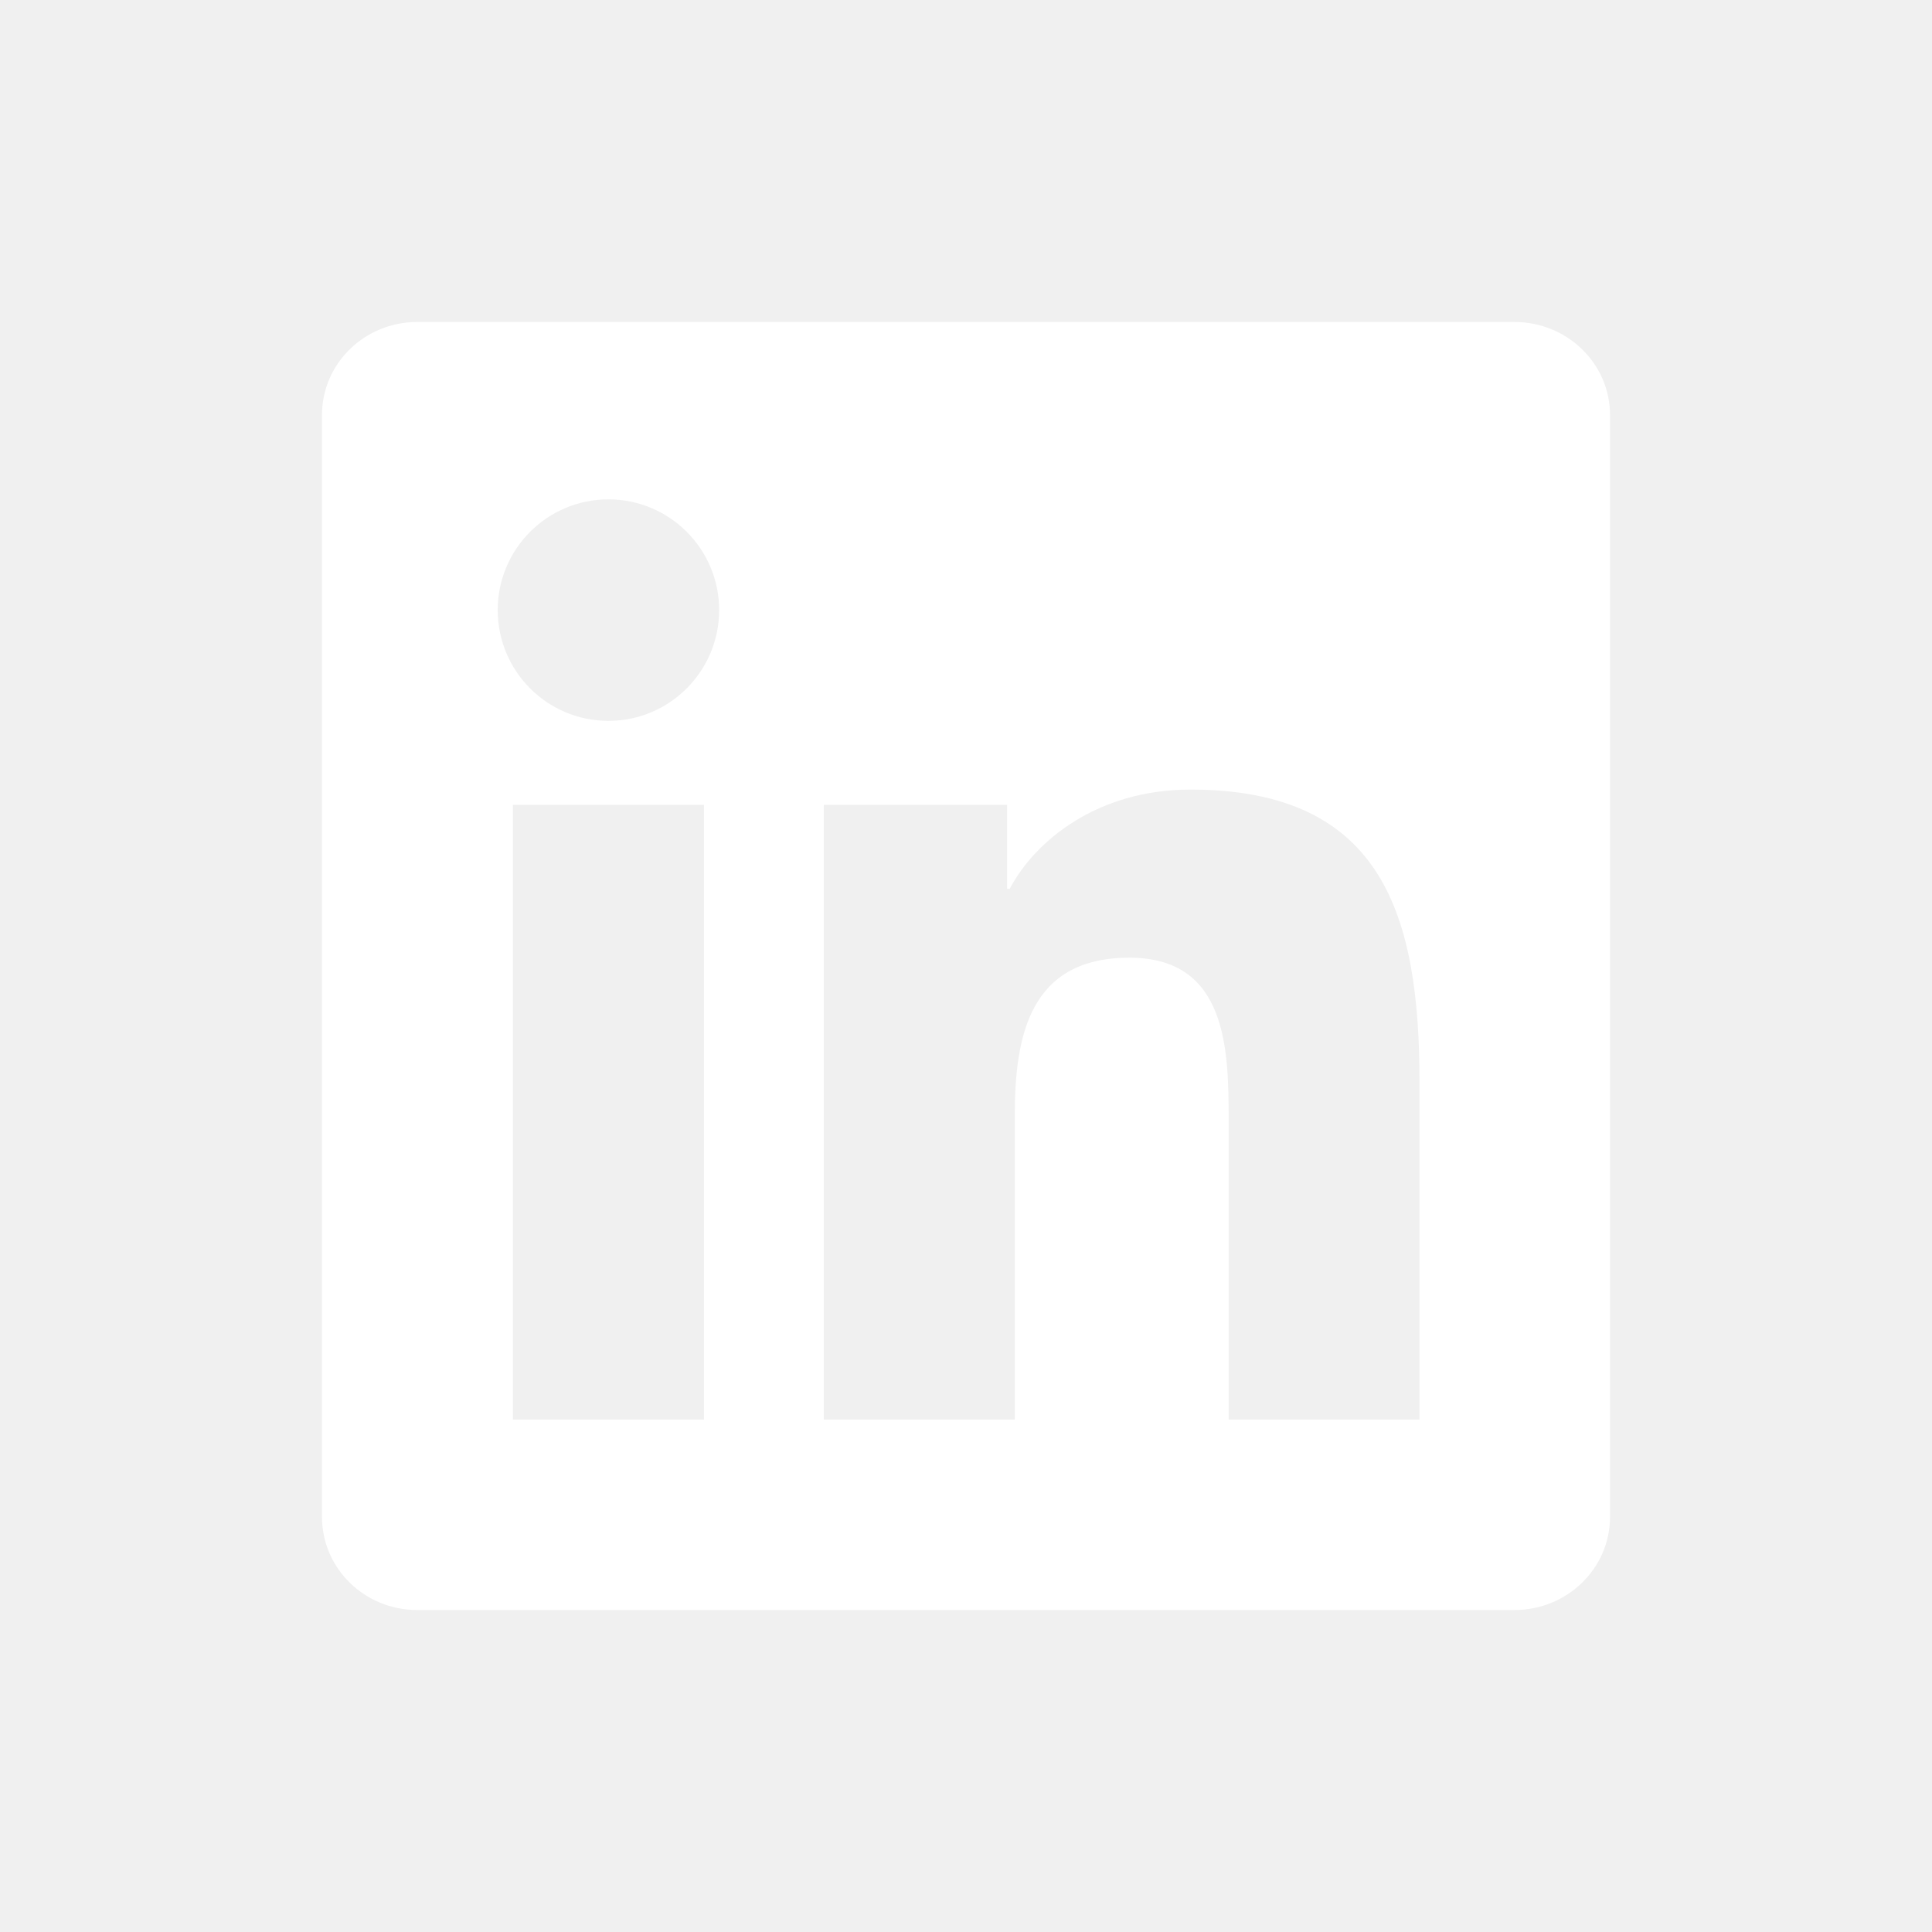
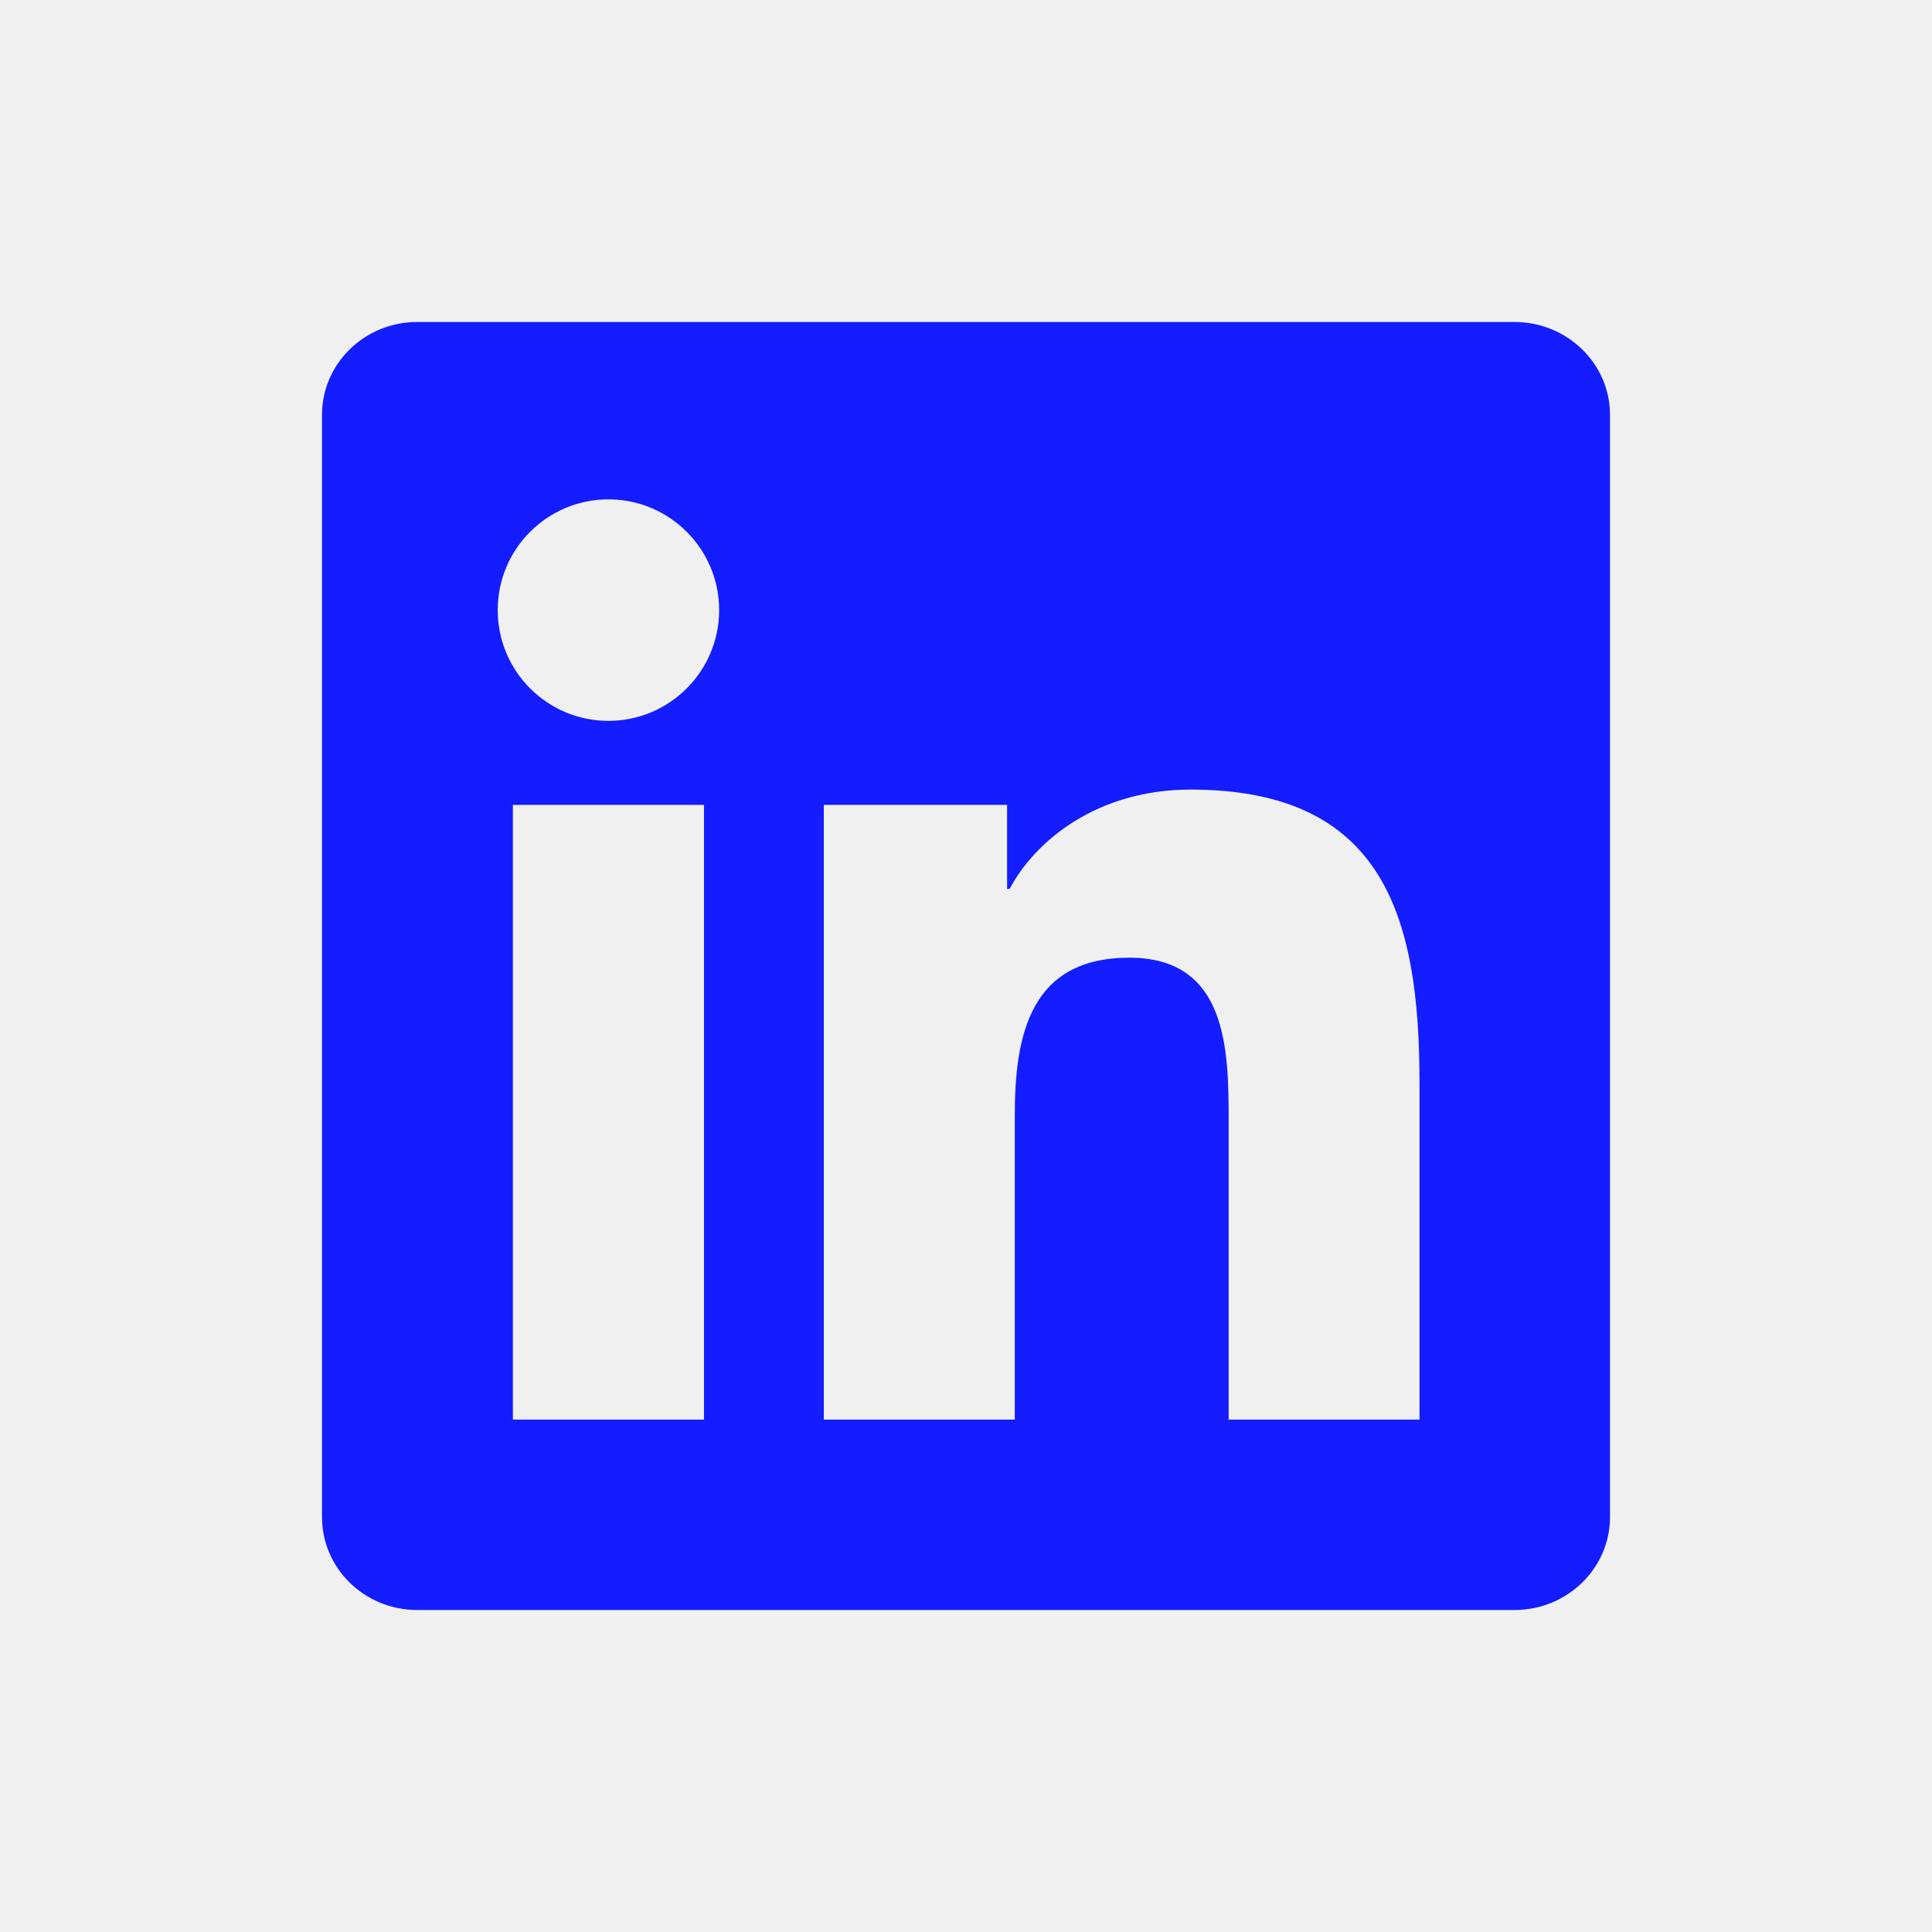
<svg xmlns="http://www.w3.org/2000/svg" width="60" height="60" viewBox="0 0 60 60" fill="none">
-   <path d="M47.037 10H12.953C11.323 10 10 11.292 10 12.882V47.114C10 48.707 11.323 50 12.953 50H47.037C48.668 50 50 48.707 50 47.114V12.882C50 11.292 48.668 10 47.037 10ZM21.863 44.086H15.928V24.997H21.863V44.086ZM18.896 22.387C16.994 22.387 15.457 20.846 15.457 18.946C15.457 17.049 16.994 15.508 18.896 15.508C20.793 15.508 22.334 17.049 22.334 18.946C22.334 20.846 20.793 22.387 18.896 22.387ZM44.083 44.086H38.157V34.803C38.157 32.589 38.114 29.742 35.073 29.742C31.986 29.742 31.515 32.153 31.515 34.643V44.086H25.584V24.997H31.276V27.604H31.357C32.149 26.104 34.085 24.521 36.972 24.521C42.975 24.521 44.084 28.473 44.084 33.615V44.086H44.083Z" fill="white" />
+   <path d="M47.037 10H12.953C11.323 10 10 11.292 10 12.882V47.114C10 48.707 11.323 50 12.953 50H47.037C48.668 50 50 48.707 50 47.114V12.882C50 11.292 48.668 10 47.037 10V10ZM21.863 44.086H15.928V24.997H21.863V44.086ZM18.896 22.387C16.994 22.387 15.457 20.846 15.457 18.946C15.457 17.049 16.994 15.508 18.896 15.508C20.793 15.508 22.334 17.049 22.334 18.946C22.334 20.846 20.793 22.387 18.896 22.387ZM44.083 44.086H38.157V34.803C38.157 32.589 38.114 29.742 35.073 29.742C31.986 29.742 31.515 32.153 31.515 34.643V44.086H25.584V24.997H31.276V27.604H31.357C32.149 26.104 34.085 24.521 36.972 24.521C42.975 24.521 44.084 28.473 44.084 33.615V44.086H44.083Z" fill="#131DFF" />
</svg>
